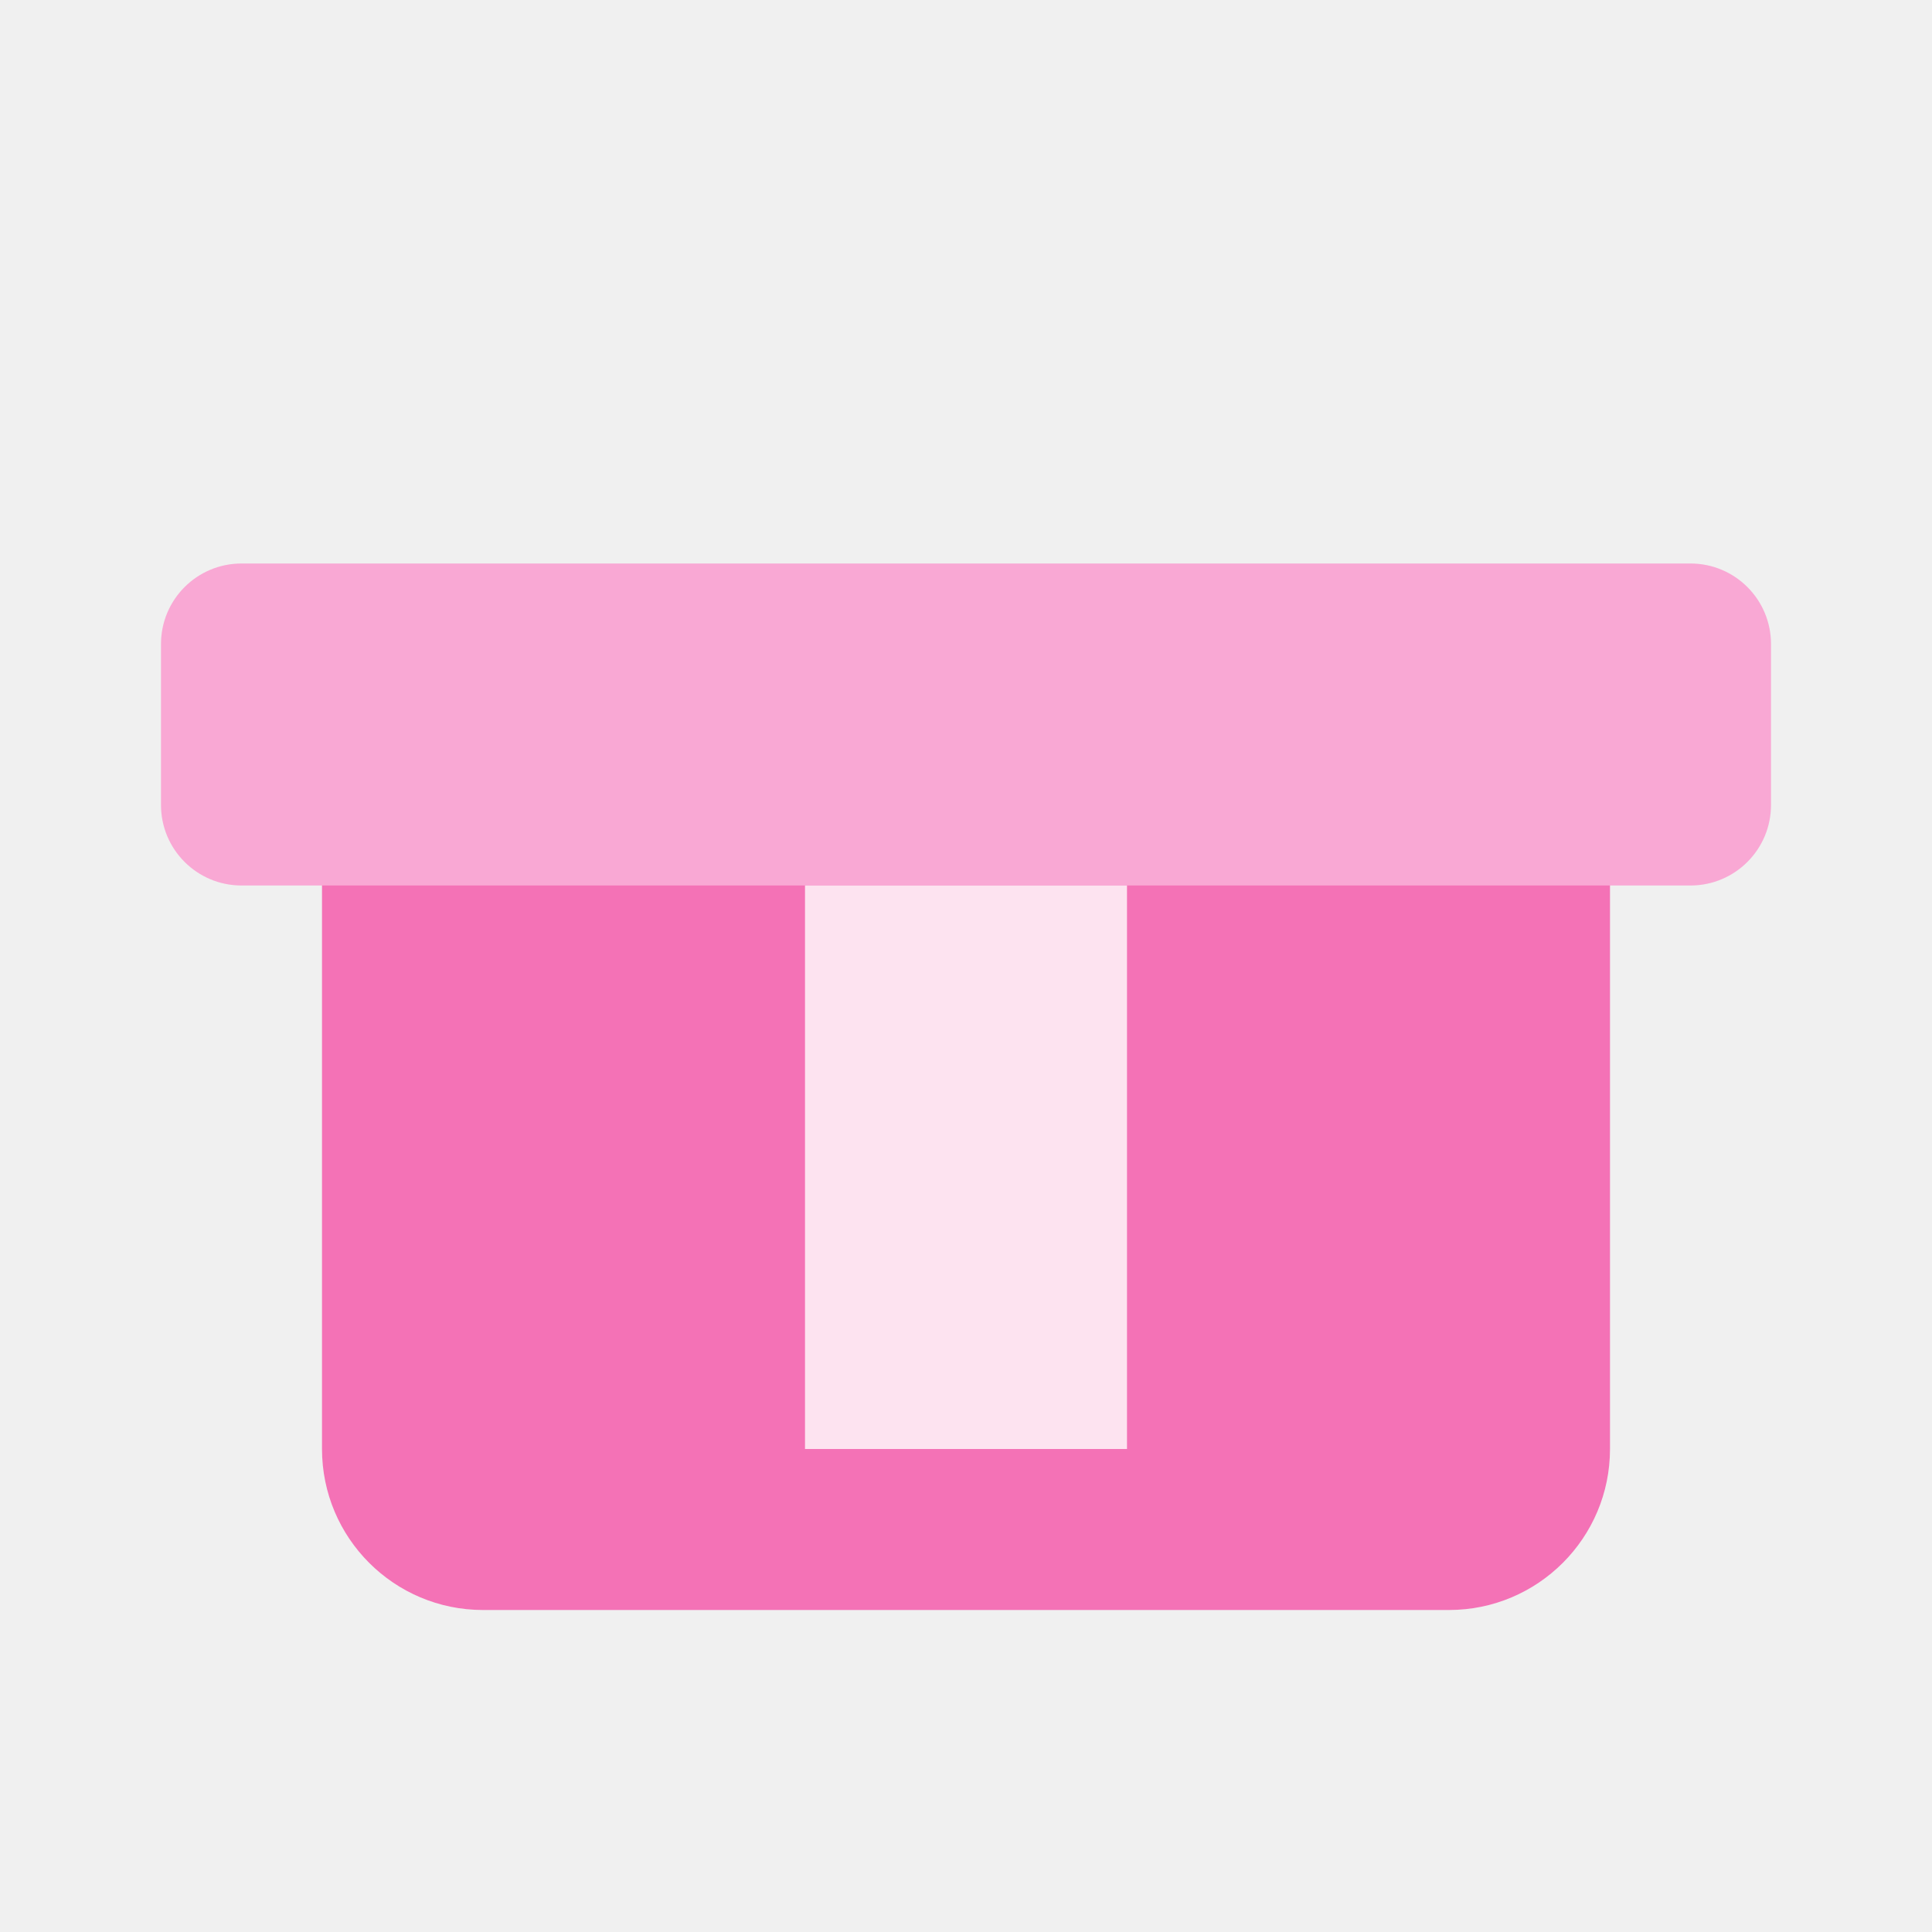
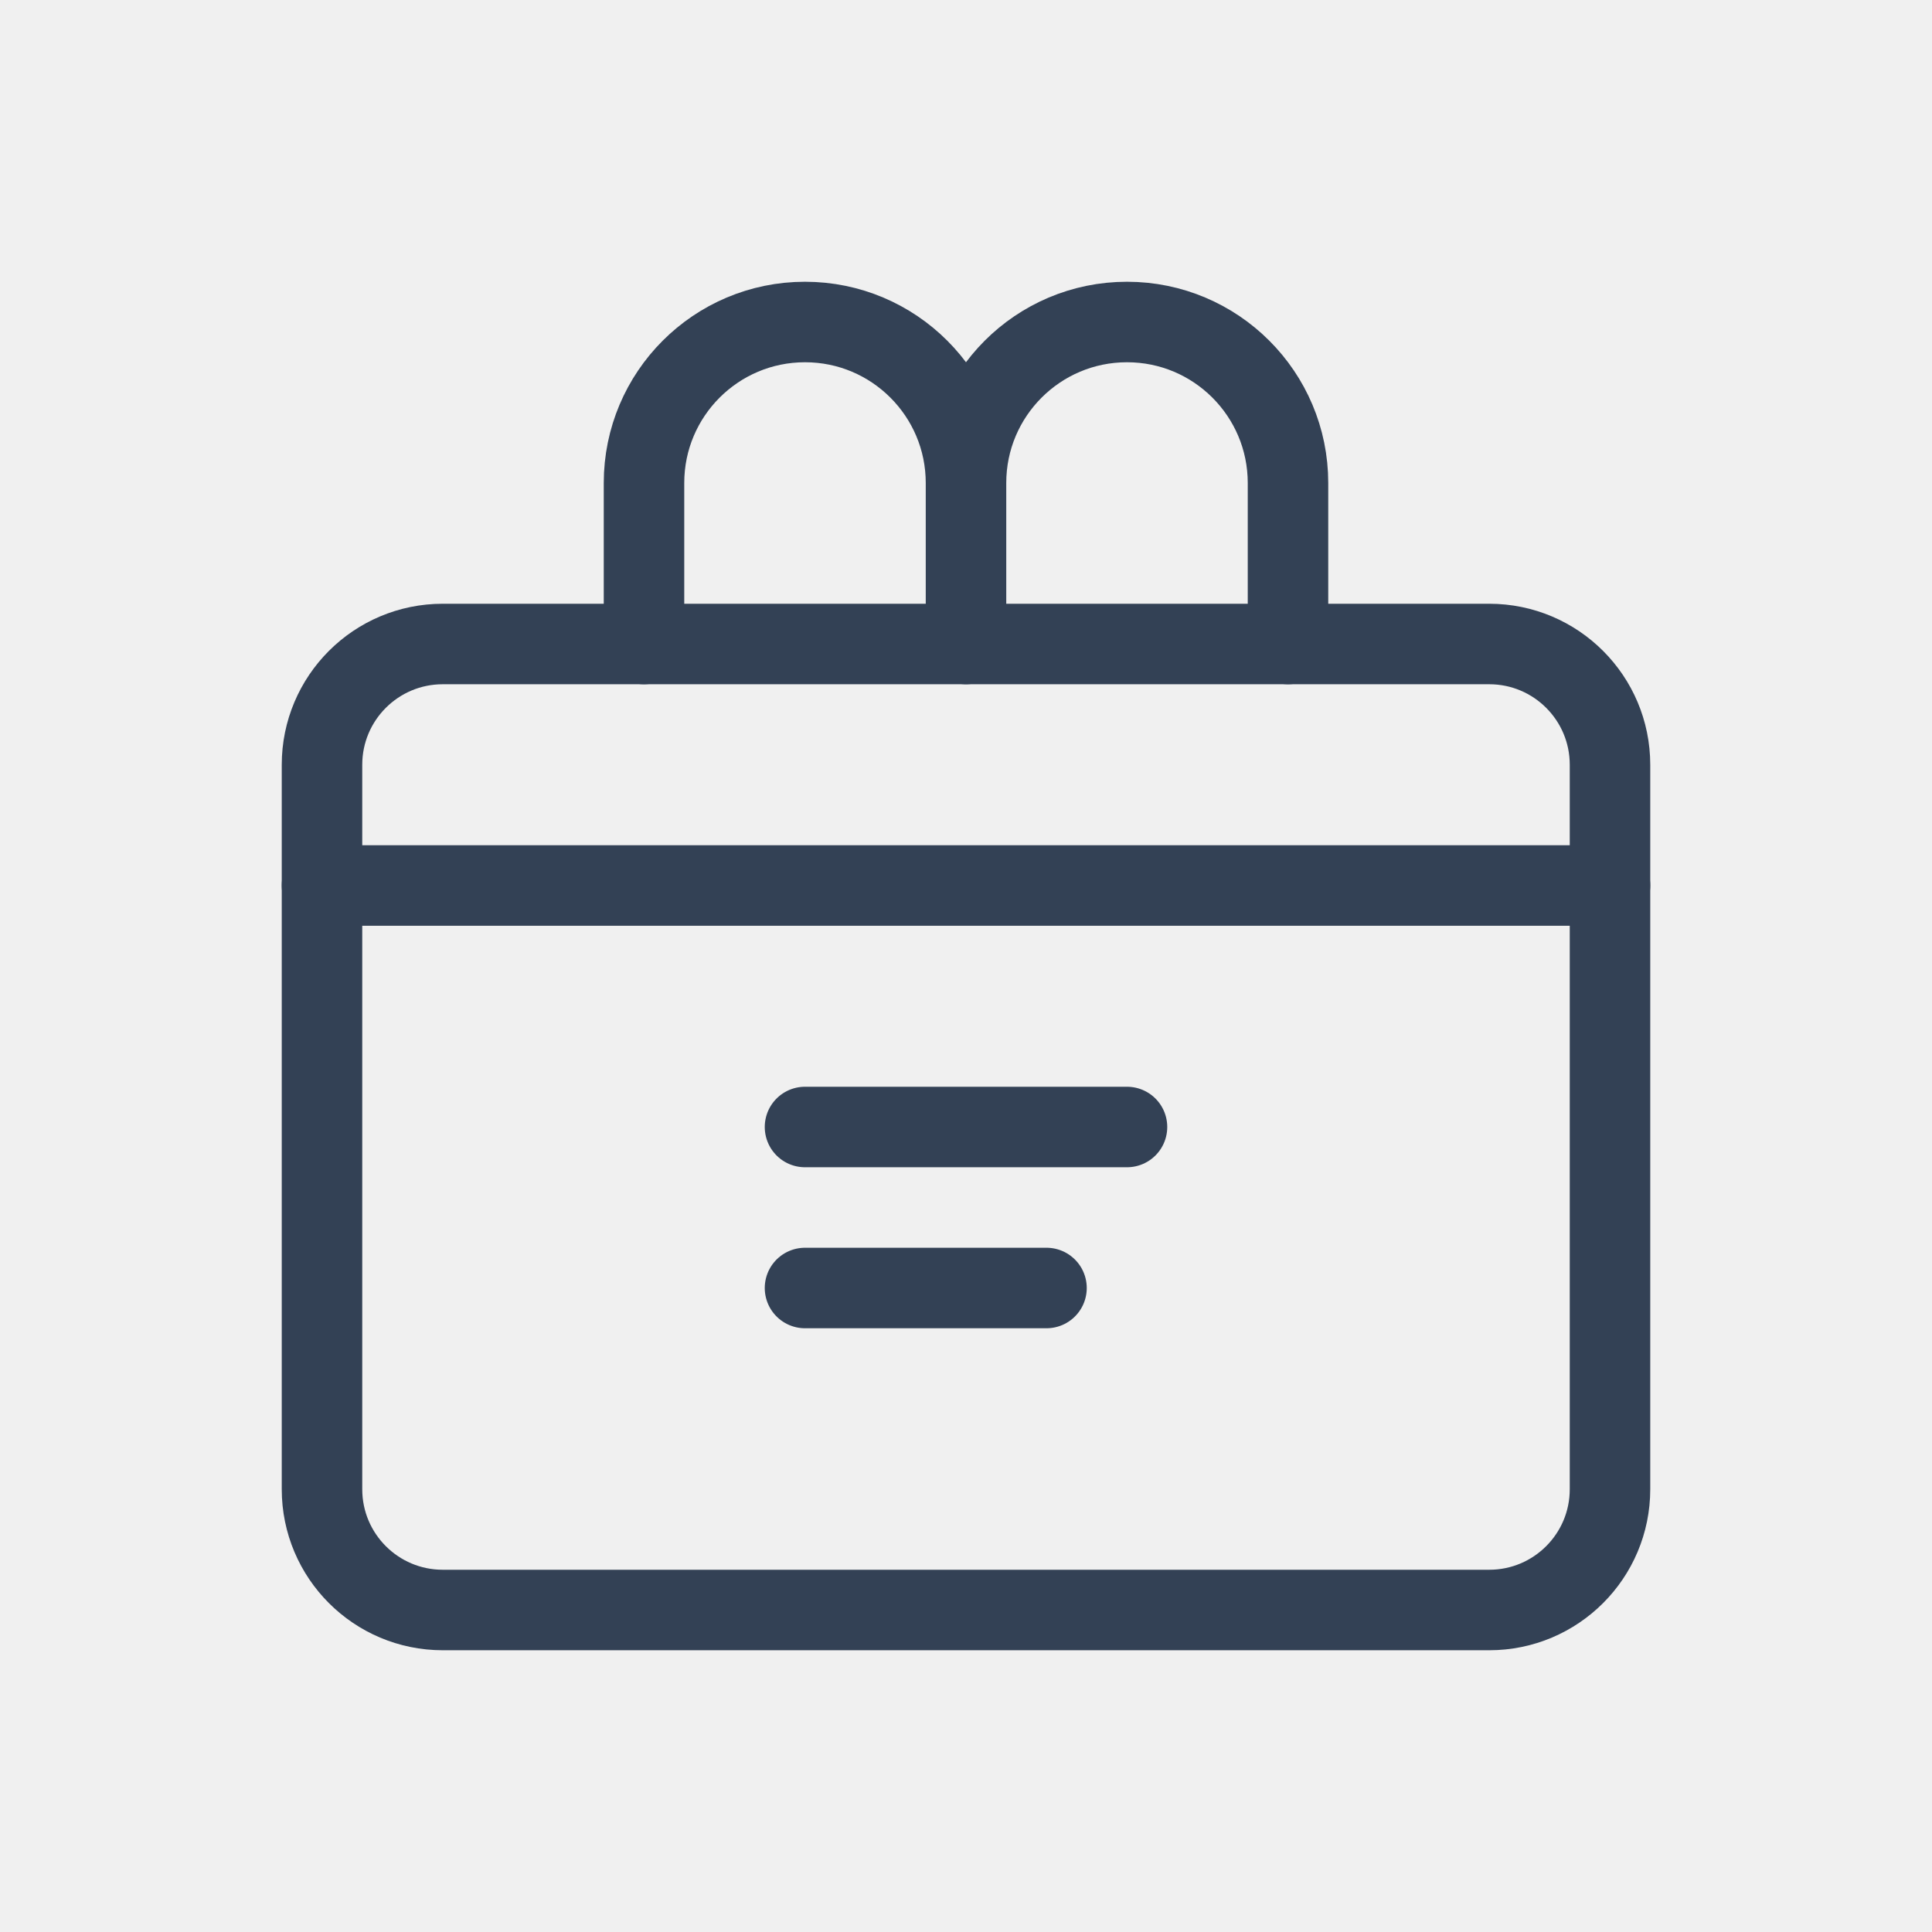
- <svg xmlns="http://www.w3.org/2000/svg" viewBox="0 0 48 48" fill="none">
-   <rect x="8" y="18" width="32" height="22" rx="4" fill="#f472b6" />
-   <rect x="4" y="14" width="40" height="8" rx="2" fill="#f9a8d4" />
-   <rect x="20" y="22" width="8" height="14" fill="#fff" opacity="0.8" />
+ <svg xmlns="http://www.w3.org/2000/svg" viewBox="0 0 48 48" fill="none" stroke="#334155" stroke-width="2" stroke-linecap="round" stroke-linejoin="round">
+   <rect x="8" y="16" width="32" height="24" rx="3" />
+   <path d="M8 22h32M16 16V12a4 4 0 0 1 8 0v4M24 16V12a4 4 0 0 1 8 0v4" />
+   <path d="M20 28h8M20 32h6" />
</svg>
